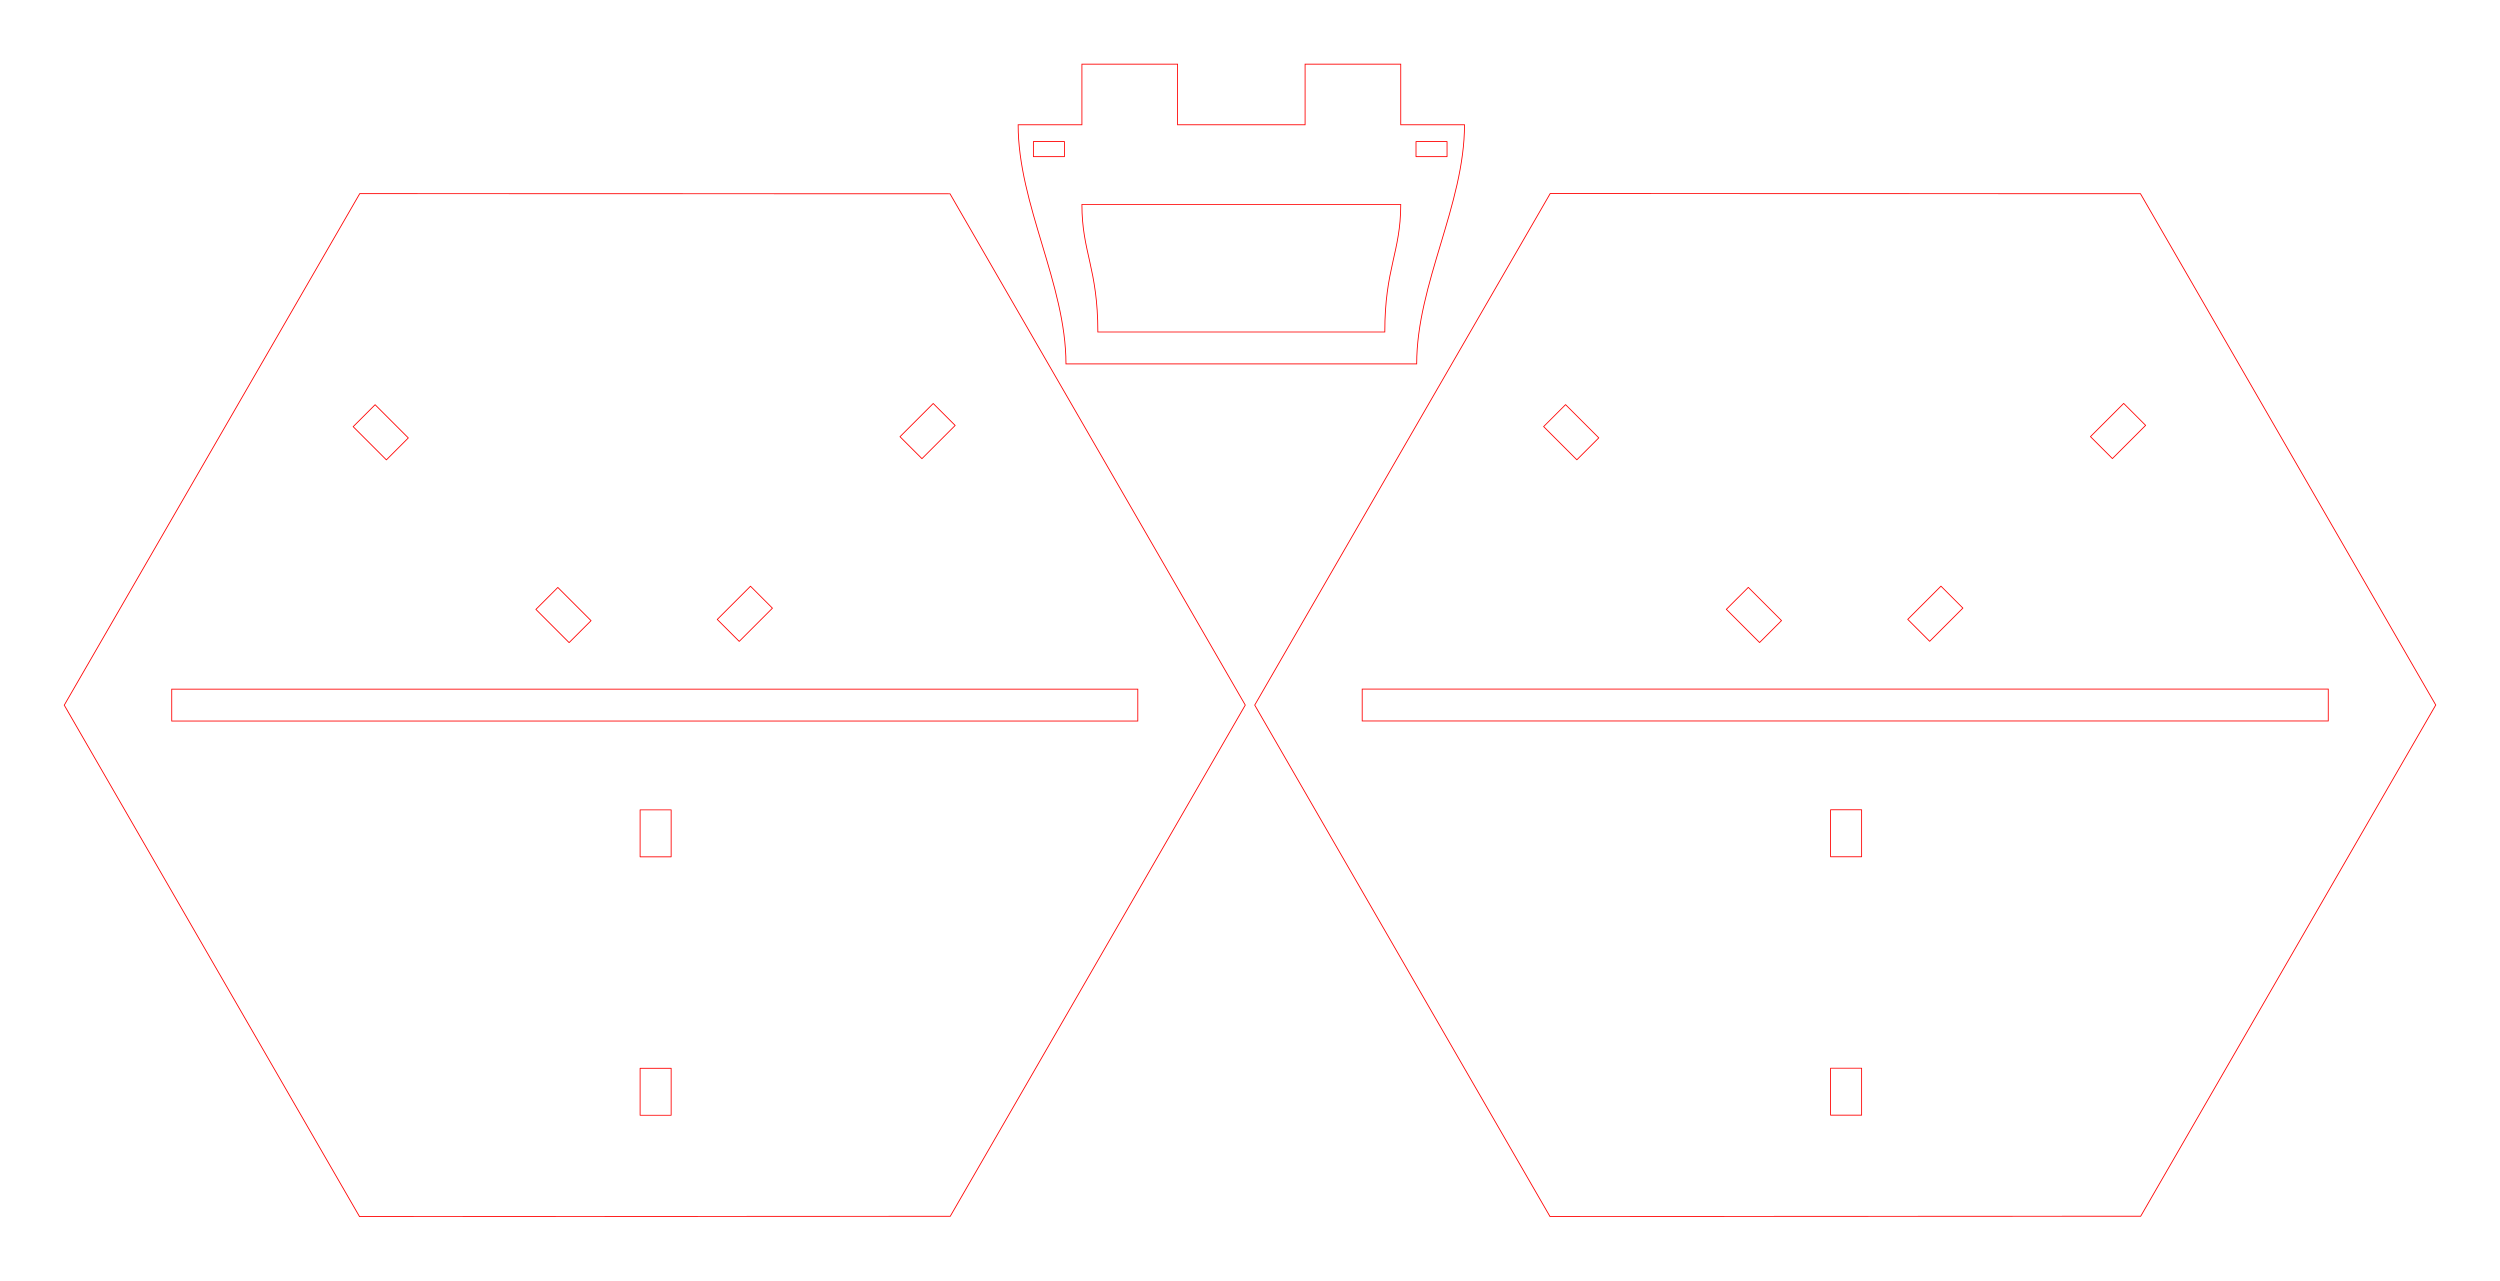
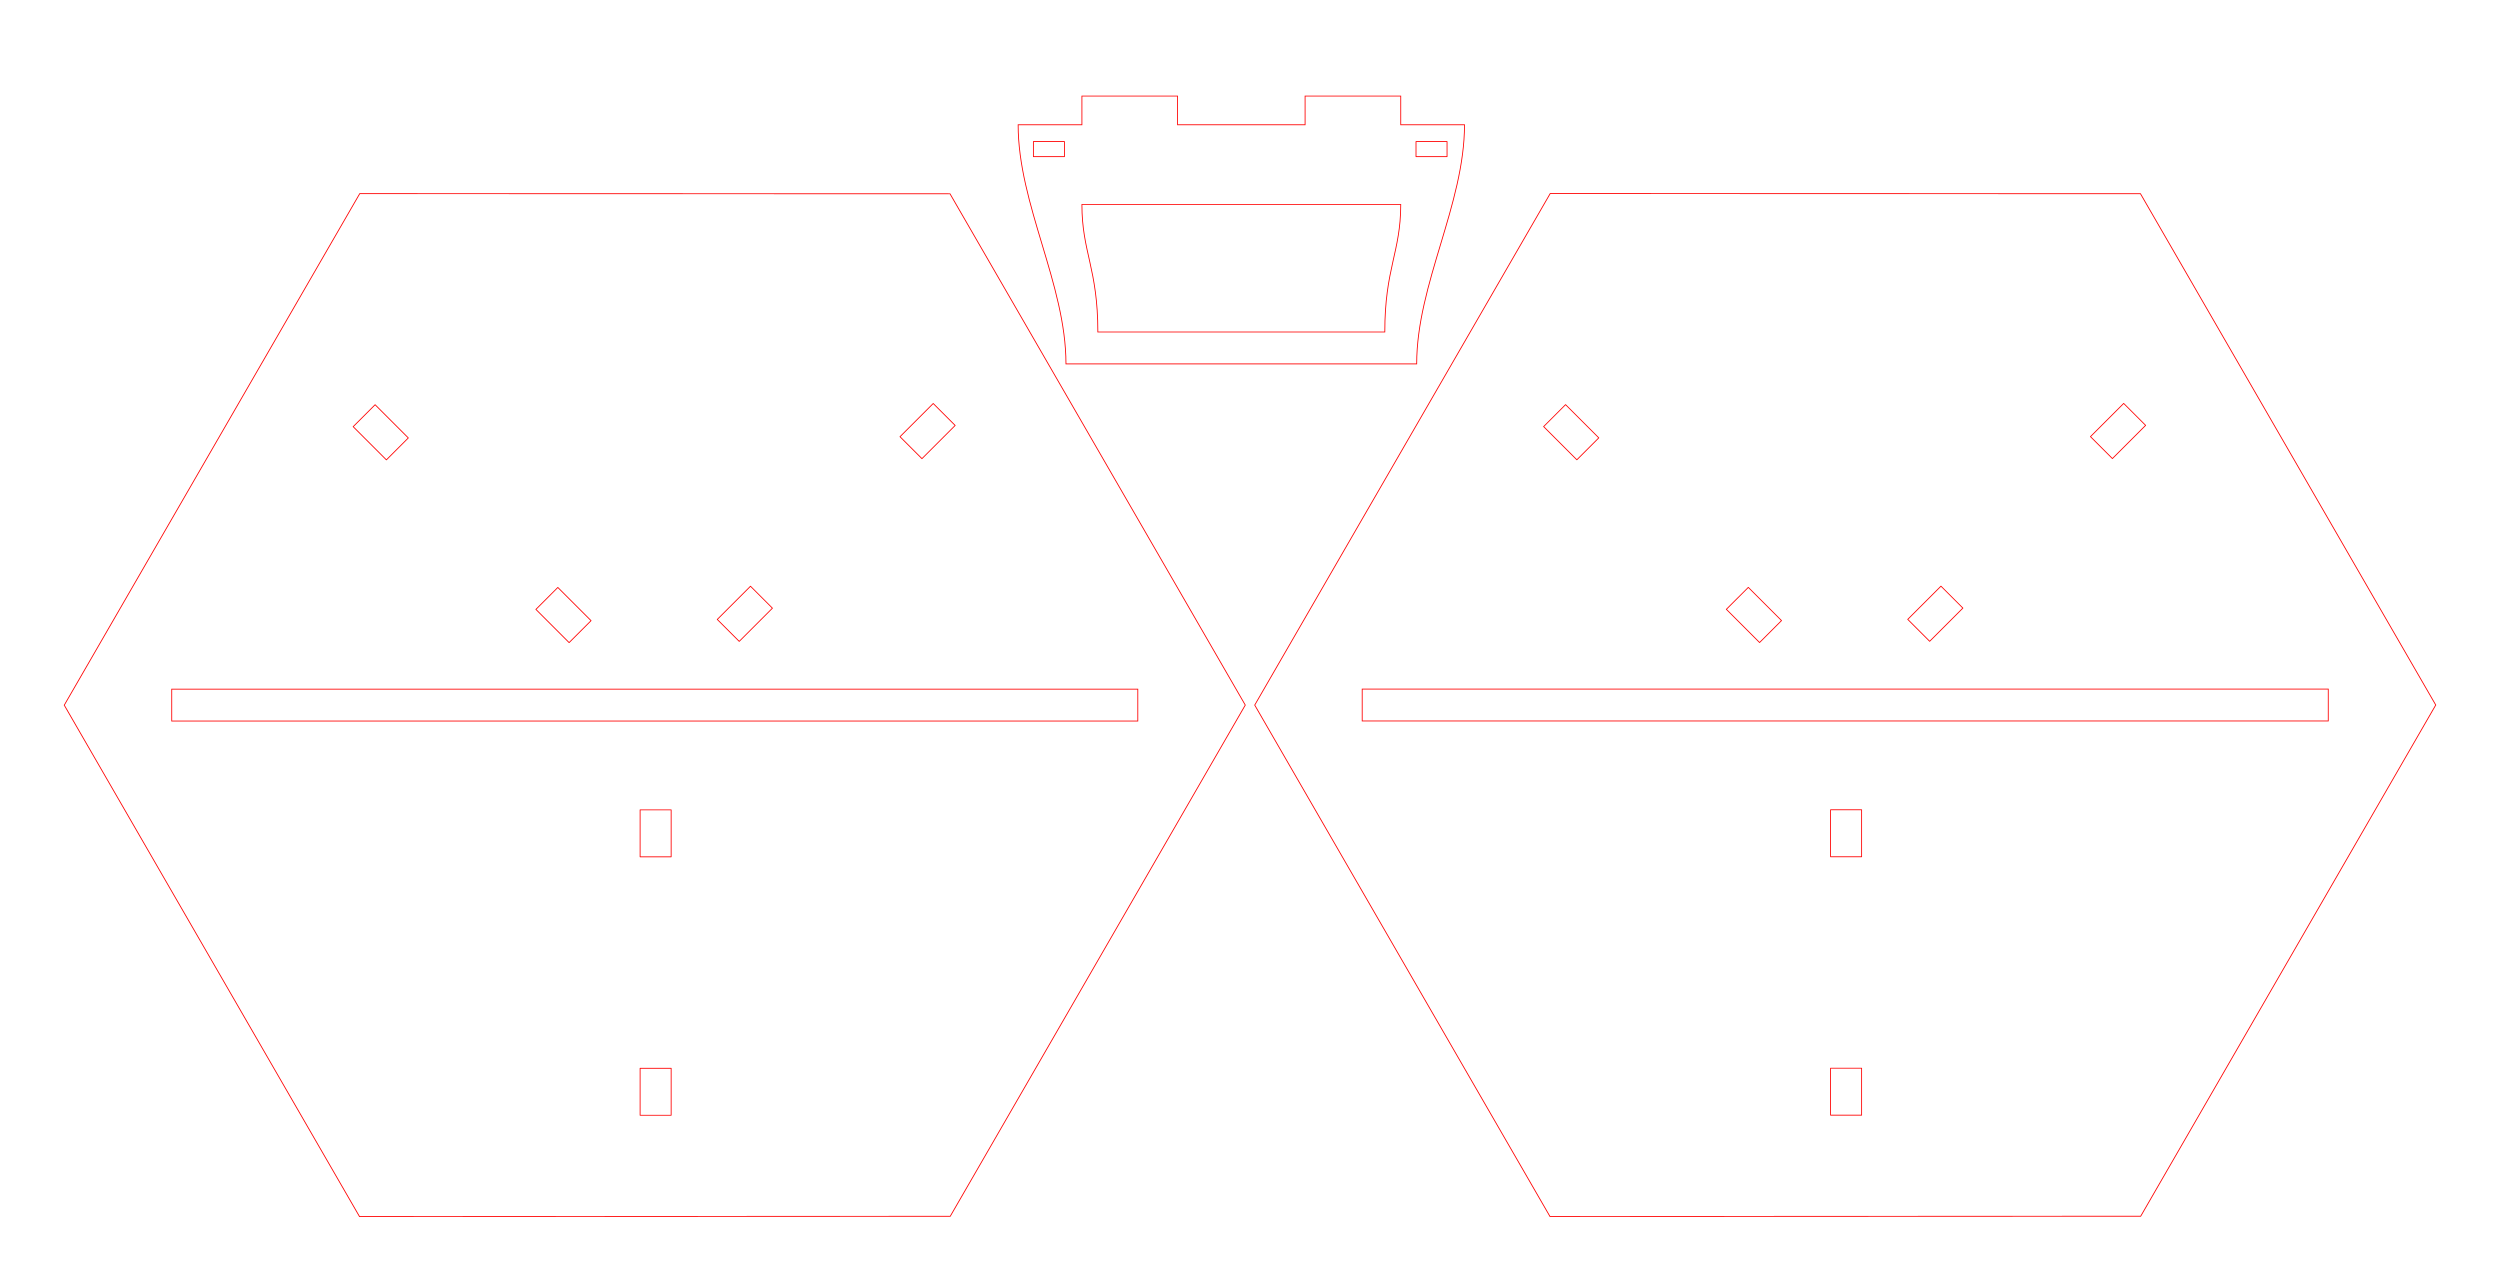
<svg xmlns="http://www.w3.org/2000/svg" width="784.109mm" height="401.7mm" viewBox="0 0 784.109 401.7" version="1.1" id="svg2928">
  <defs id="defs2925" />
  <g id="layer1" transform="translate(120.9757,105.6479)">
    <g id="g798" transform="rotate(90,221.7529,109.9408)" style="fill:none;stroke:#ff0000">
      <rect style="fill:none;fill-rule:evenodd;stroke:#ff0000;stroke-width:0.265;stroke-linecap:round;stroke-linejoin:round" id="rect794" width="14.736" height="9.735" x="260.172" y="242.167" />
      <rect style="fill:none;fill-rule:evenodd;stroke:#ff0000;stroke-width:0.265;stroke-linecap:round;stroke-linejoin:round" id="rect796" width="14.736" height="9.735" x="341.224" y="242.167" />
    </g>
    <g id="g804" transform="rotate(-135,128.5545,211.0055)" style="fill:none;stroke:#ff0000">
      <rect style="fill:none;fill-rule:evenodd;stroke:#ff0000;stroke-width:0.265;stroke-linecap:round;stroke-linejoin:round" id="rect800" width="14.736" height="9.735" x="260.172" y="242.167" />
      <rect style="fill:none;fill-rule:evenodd;stroke:#ff0000;stroke-width:0.265;stroke-linecap:round;stroke-linejoin:round" id="rect802" width="14.736" height="9.735" x="341.224" y="242.167" />
    </g>
    <g id="g810" transform="rotate(-45,-3.248014,353.9327)" style="fill:none;stroke:#ff0000">
      <rect style="fill:none;fill-rule:evenodd;stroke:#ff0000;stroke-width:0.265;stroke-linecap:round;stroke-linejoin:round" id="rect806" width="14.736" height="9.735" x="260.172" y="242.167" />
      <rect style="fill:none;fill-rule:evenodd;stroke:#ff0000;stroke-width:0.265;stroke-linecap:round;stroke-linejoin:round" id="rect808" width="14.736" height="9.735" x="341.224" y="242.167" />
    </g>
-     <path id="path992" style="fill:none;stroke:#ff0000;stroke-width:1px;stroke-linecap:butt;stroke-linejoin:miter;stroke-opacity:1" d="M 1206.932,-52.412 V 0.5 19.398 h -75.59 c 0,94.488 56.693,188.975 56.693,283.463 h 415.748 c 0,-94.488 56.691,-188.975 56.691,-283.463 h -75.588 V -52.412 H 1471.5 V 19.398 H 1320.318 V 0.5 -52.412 Z m 0,166.297 h 377.953 c 0,56.693 -18.899,75.591 -18.898,151.182 h -340.156 c 0,-75.591 -18.898,-94.489 -18.898,-151.182 z" transform="matrix(0.2645833,0,0,0.2645833,-100.9757,-71.64819)" />
+     <path id="path992" style="fill:none;stroke:#ff0000;stroke-width:1px;stroke-linecap:butt;stroke-linejoin:miter;stroke-opacity:1" d="m 1282.522,113.887 v 15.115 18.898 h -75.59 c 0,94.488 56.693,188.975 56.693,283.463 h 415.748 c 0,-94.488 56.691,-188.975 56.691,-283.463 h -75.588 v -34.014 h -113.387 v 34.014 h -151.182 v -18.898 -15.115 z m 0,128.5 h 377.953 c 0,56.693 -18.898,75.591 -18.898,151.182 h -340.156 c 0,-75.591 -18.898,-94.489 -18.898,-151.182 z" transform="matrix(0.2645833,0,0,0.2645833,-120.9757,-105.6479)" />
    <rect style="fill:none;fill-rule:evenodd;stroke:#ff0000;stroke-width:0.265;stroke-linecap:round;stroke-linejoin:round" id="rect994" width="9.735" height="4.736" x="-332.881" y="56.516" transform="scale(-1)" />
    <rect style="fill:none;fill-rule:evenodd;stroke:#ff0000;stroke-width:0.265;stroke-linecap:round;stroke-linejoin:round" id="rect996" width="9.735" height="4.736" x="-212.881" y="56.516" transform="scale(-1)" />
    <path style="fill:none;stroke:#ff0000;stroke-width:0.265px;stroke-linecap:butt;stroke-linejoin:miter;stroke-opacity:1" d="m -100.823,115.521 92.674,-160.435 185.136,0.047 92.612,160.364 -92.538,160.338 -185.28,0.086 z" id="path1005" />
    <rect style="opacity:1;vector-effect:none;fill:none;fill-opacity:1;fill-rule:evenodd;stroke:#ff0000;stroke-width:0.265;stroke-linecap:butt;stroke-linejoin:miter;stroke-miterlimit:4;stroke-dasharray:none;stroke-dashoffset:0;stroke-opacity:1" id="rect867" width="303" height="10" x="-67.112" y="110.503" />
    <g id="g1693" transform="rotate(90,408.4556,296.6192)" style="fill:none;stroke:#ff0000">
      <rect style="fill:none;fill-rule:evenodd;stroke:#ff0000;stroke-width:0.265;stroke-linecap:round;stroke-linejoin:round" id="rect1689" width="14.736" height="9.735" x="260.172" y="242.167" />
      <rect style="fill:none;fill-rule:evenodd;stroke:#ff0000;stroke-width:0.265;stroke-linecap:round;stroke-linejoin:round" id="rect1691" width="14.736" height="9.735" x="341.224" y="242.167" />
    </g>
    <g id="g1699" transform="rotate(-135,315.24,133.6636)" style="fill:none;stroke:#ff0000">
      <rect style="fill:none;fill-rule:evenodd;stroke:#ff0000;stroke-width:0.265;stroke-linecap:round;stroke-linejoin:round" id="rect1695" width="14.736" height="9.735" x="260.172" y="242.167" />
      <rect style="fill:none;fill-rule:evenodd;stroke:#ff0000;stroke-width:0.265;stroke-linecap:round;stroke-linejoin:round" id="rect1697" width="14.736" height="9.735" x="341.224" y="242.167" />
    </g>
    <g id="g1705" transform="rotate(-45,183.4133,-96.79054)" style="fill:none;stroke:#ff0000">
      <rect style="fill:none;fill-rule:evenodd;stroke:#ff0000;stroke-width:0.265;stroke-linecap:round;stroke-linejoin:round" id="rect1701" width="14.736" height="9.735" x="260.172" y="242.167" />
      <rect style="fill:none;fill-rule:evenodd;stroke:#ff0000;stroke-width:0.265;stroke-linecap:round;stroke-linejoin:round" id="rect1703" width="14.736" height="9.735" x="341.224" y="242.167" />
    </g>
    <path style="fill:none;stroke:#ff0000;stroke-width:0.265px;stroke-linecap:butt;stroke-linejoin:miter;stroke-opacity:1" d="m 272.558,115.497 92.674,-160.435 185.136,0.047 92.612,160.364 -92.538,160.338 -185.28,0.086 z" id="path1707" />
    <rect style="opacity:1;vector-effect:none;fill:none;fill-opacity:1;fill-rule:evenodd;stroke:#ff0000;stroke-width:0.265;stroke-linecap:butt;stroke-linejoin:miter;stroke-miterlimit:4;stroke-dasharray:none;stroke-dashoffset:0;stroke-opacity:1" id="rect1709" width="303" height="10" x="306.269" y="110.479" />
  </g>
</svg>
